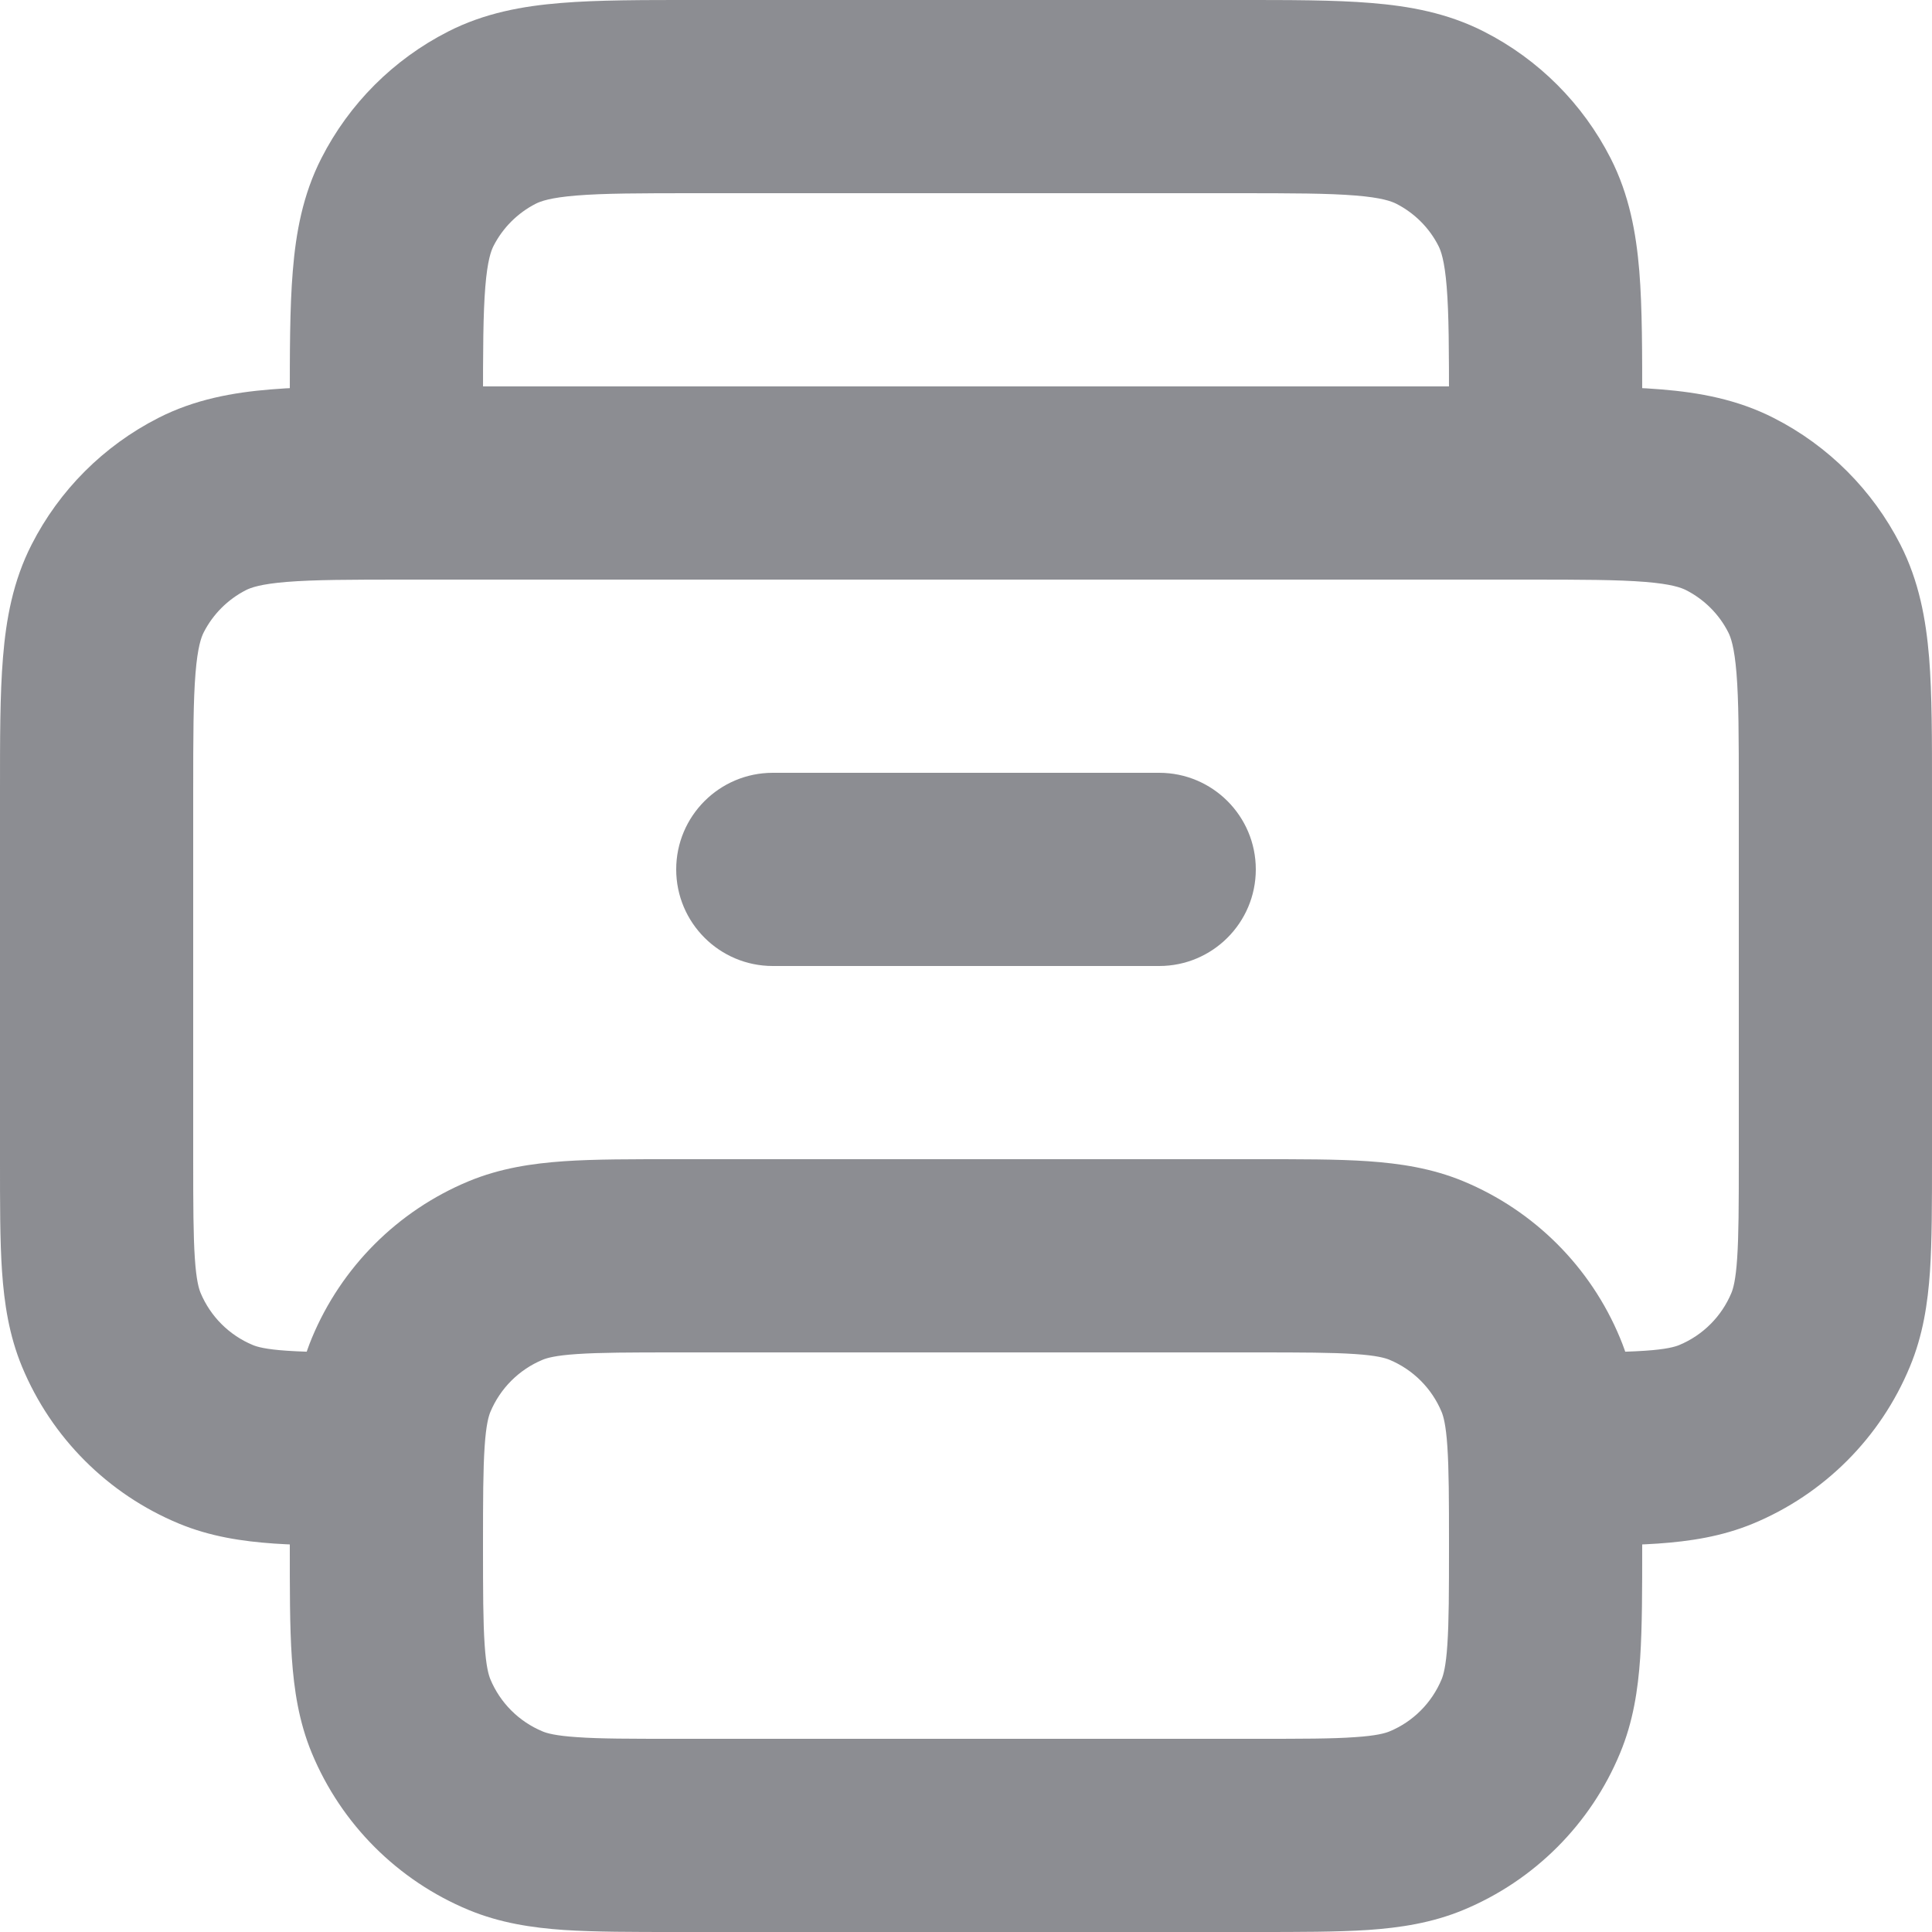
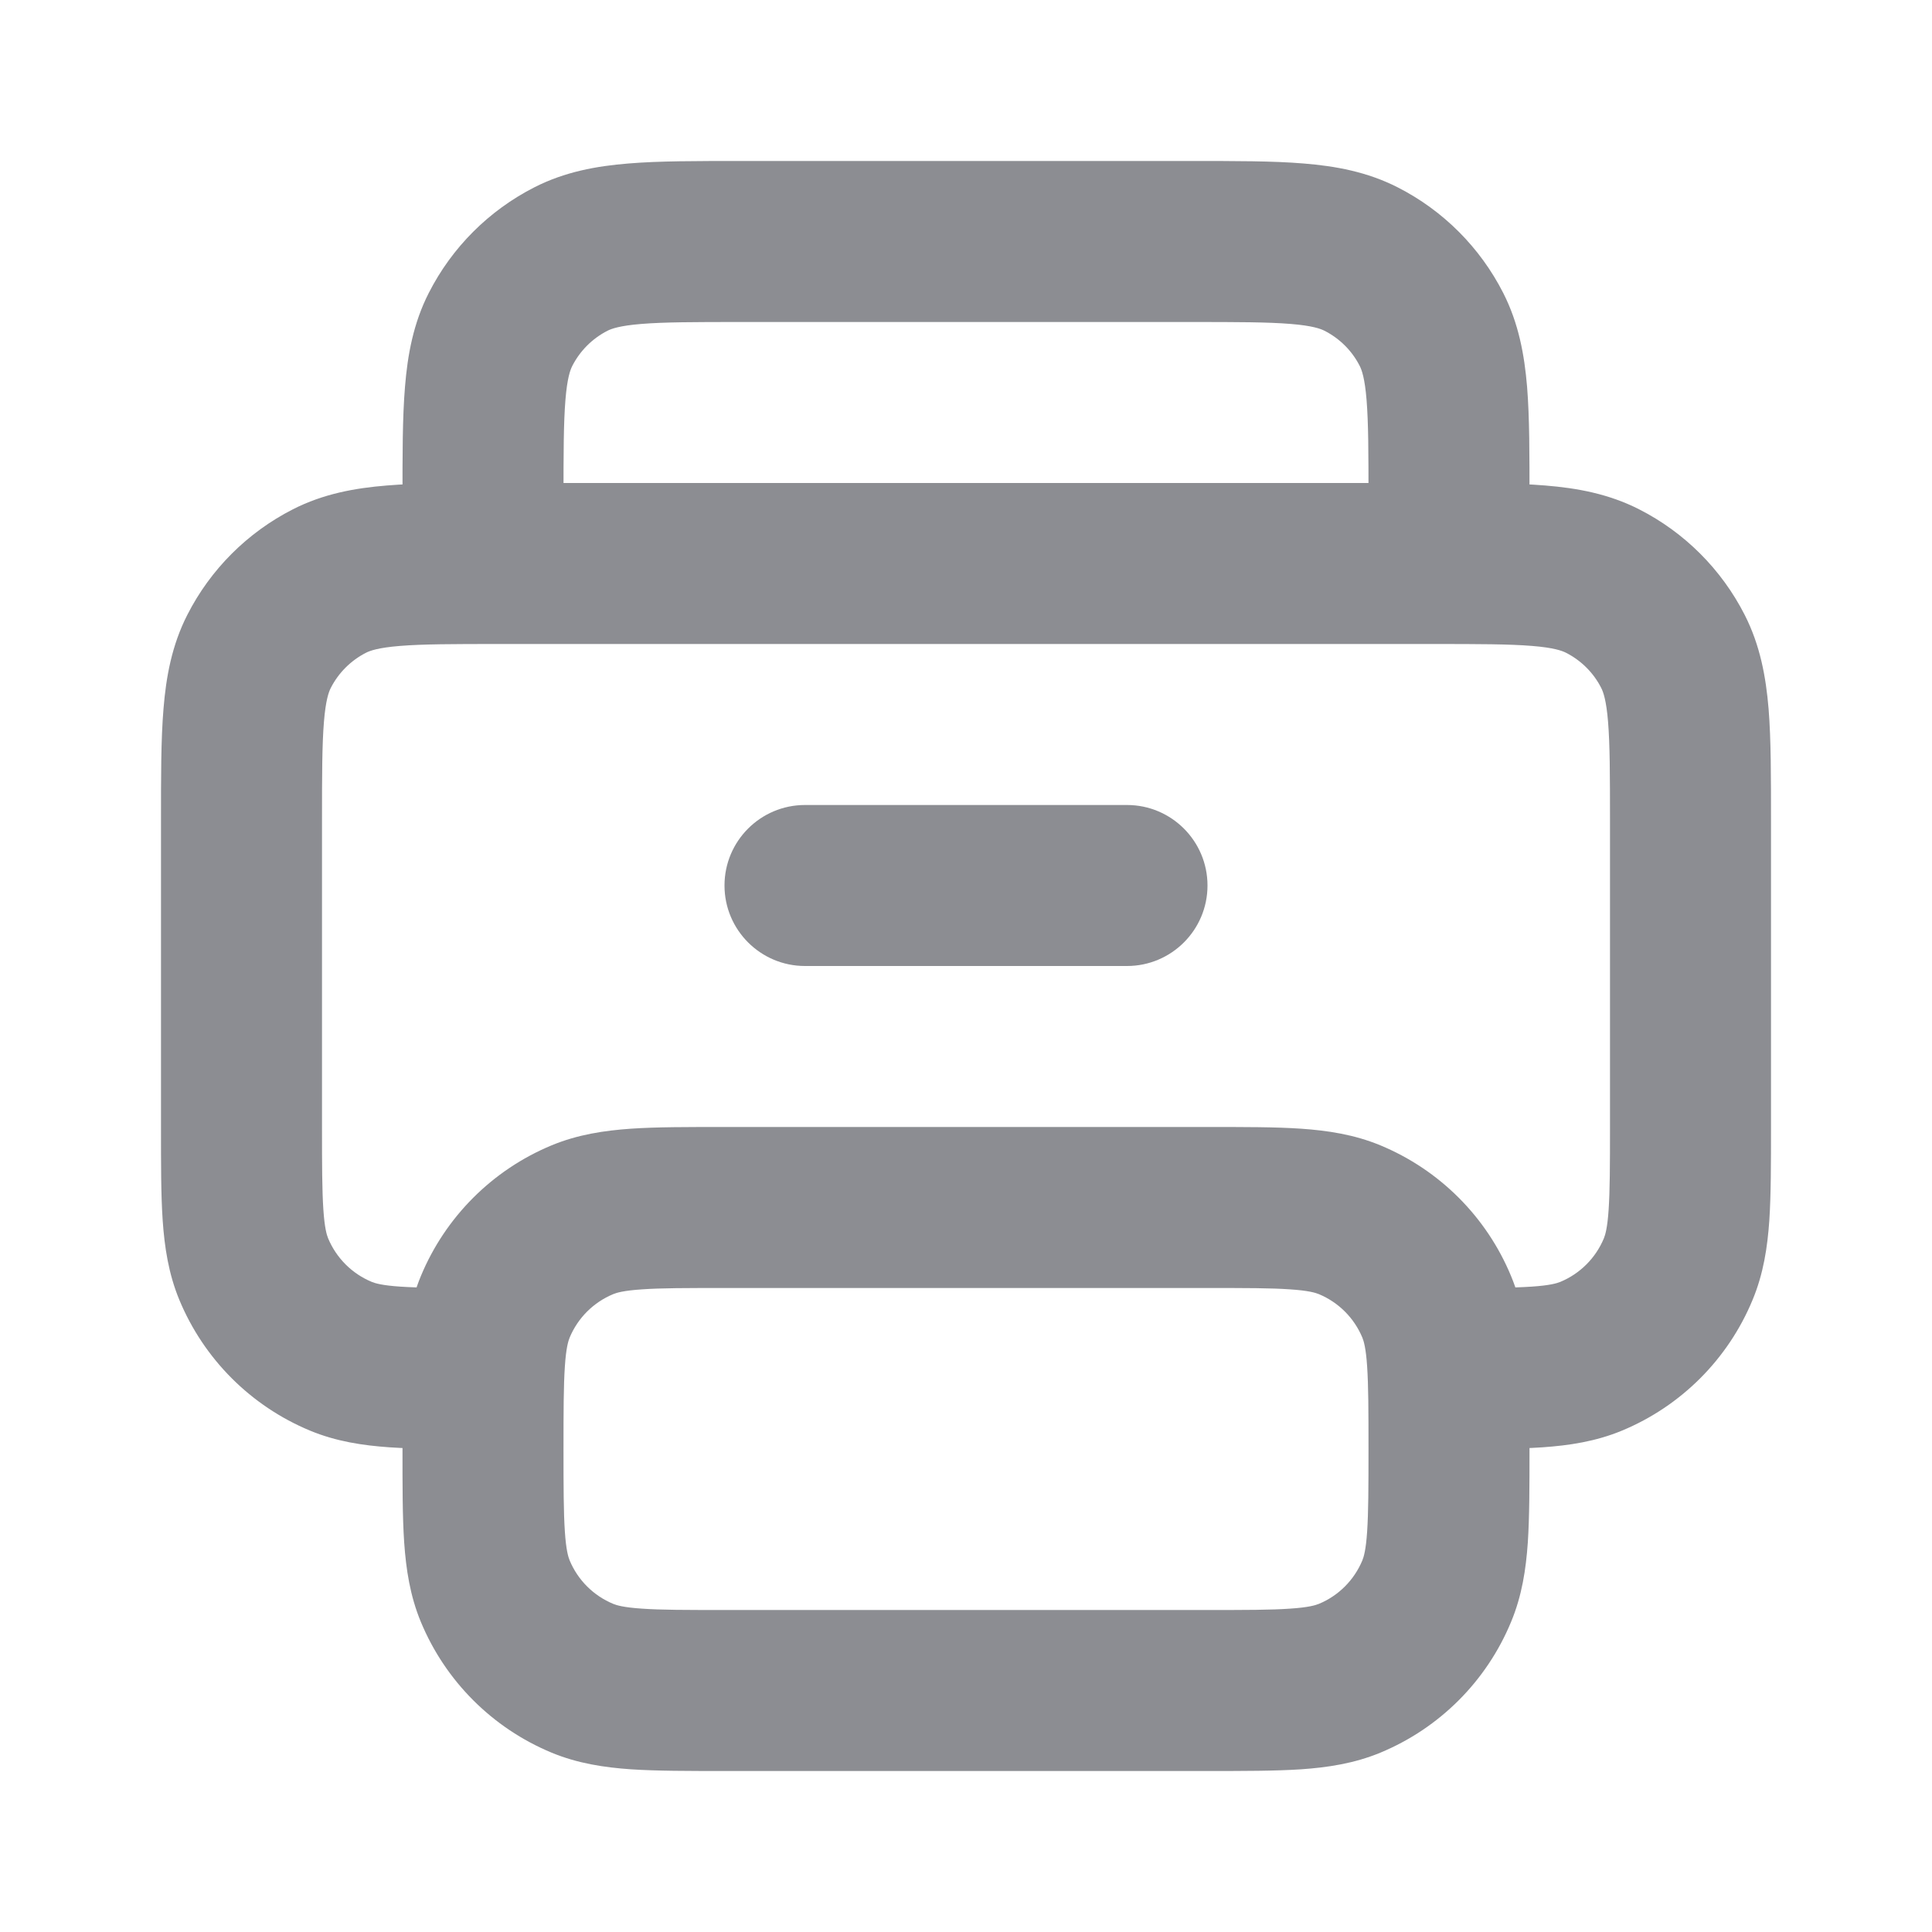
- <svg xmlns="http://www.w3.org/2000/svg" width="20" height="20" viewBox="0 0 20 20" fill="none">
-   <path d="M19 8.2H20H19ZM19 12H18H19ZM18.848 13.765L17.924 13.383L18.848 13.765ZM16 14C15.448 14 15 14.448 15 15C15 15.552 15.448 16 16 16L16 14ZM17.765 14.848L17.383 13.924L17.765 14.848ZM17.908 5.218L18.362 4.327V4.327L17.908 5.218ZM18.782 6.092L19.673 5.638L18.782 6.092ZM1.218 6.092L0.327 5.638L0.327 5.638L1.218 6.092ZM2.092 5.218L2.546 6.109H2.546L2.092 5.218ZM4 16C4.553 16 5 15.552 5 15C5 14.448 4.553 14 4 14L4 16ZM2.235 14.848L1.852 15.772L2.235 14.848ZM1.152 13.765L2.076 13.383L2.076 13.383L1.152 13.765ZM13 19V20V19ZM7 19V18V19ZM16 16H17H16ZM15.848 17.765L16.771 18.148L15.848 17.765ZM14.765 18.848L14.383 17.924L14.765 18.848ZM14.765 13.152L15.148 12.228H15.148L14.765 13.152ZM15.848 14.235L14.924 14.617L15.848 14.235ZM4.152 14.235L3.228 13.852V13.852L4.152 14.235ZM5.235 13.152L5.618 14.076L5.235 13.152ZM4.152 17.765L5.076 17.383L5.076 17.383L4.152 17.765ZM5.235 18.848L5.618 17.924L5.235 18.848ZM8 8C7.448 8 7 8.448 7 9C7 9.552 7.448 10 8 10V8ZM12 10C12.552 10 13 9.552 13 9C13 8.448 12.552 8 12 8V10ZM4 5H3C3 5.265 3.105 5.52 3.293 5.707C3.48 5.895 3.735 6 4 6V5ZM16 4.2H17H16ZM16 5V6C16.552 6 17 5.552 17 5H16ZM14.908 1.218L15.362 0.327V0.327L14.908 1.218ZM15.782 2.092L16.673 1.638L15.782 2.092ZM4.218 2.092L3.327 1.638L3.327 1.638L4.218 2.092ZM5.092 1.218L5.546 2.109L5.546 2.109L5.092 1.218ZM2 12V8.2H0V12H2ZM4.2 6H15.8V4H4.2V6ZM18 8.2V12H20V8.2H18ZM18 12C18 12.48 17.999 12.789 17.983 13.026C17.968 13.254 17.941 13.341 17.924 13.383L19.771 14.148C19.907 13.822 19.956 13.492 19.979 13.162C20 12.842 20 12.452 20 12H18ZM16 16C16.452 16 16.841 16.001 17.162 15.979C17.492 15.956 17.822 15.907 18.148 15.772L17.383 13.924C17.341 13.941 17.254 13.968 17.026 13.983C16.789 13.999 16.48 14 16 14L16 16ZM17.924 13.383C17.822 13.628 17.628 13.822 17.383 13.924L18.148 15.772C18.883 15.467 19.467 14.883 19.771 14.148L17.924 13.383ZM15.8 6C16.377 6 16.749 6.001 17.032 6.024C17.304 6.046 17.404 6.084 17.454 6.109L18.362 4.327C17.983 4.134 17.59 4.063 17.195 4.031C16.811 3.999 16.344 4 15.8 4V6ZM20 8.2C20 7.657 20.001 7.189 19.97 6.805C19.937 6.41 19.866 6.017 19.673 5.638L17.891 6.546C17.916 6.595 17.954 6.696 17.976 6.968C17.999 7.251 18 7.623 18 8.2H20ZM17.454 6.109C17.642 6.205 17.796 6.358 17.891 6.546L19.673 5.638C19.385 5.073 18.926 4.614 18.362 4.327L17.454 6.109ZM2 8.2C2 7.623 2.001 7.251 2.024 6.968C2.046 6.696 2.084 6.595 2.109 6.546L0.327 5.638C0.134 6.016 0.063 6.41 0.031 6.805C-0.001 7.189 0 7.656 0 8.2H2ZM4.2 4C3.657 4 3.189 3.999 2.805 4.031C2.41 4.063 2.016 4.134 1.638 4.327L2.546 6.109C2.595 6.084 2.696 6.046 2.968 6.024C3.251 6.001 3.624 6 4.2 6V4ZM2.109 6.546C2.205 6.358 2.358 6.205 2.546 6.109L1.638 4.327C1.073 4.615 0.614 5.074 0.327 5.638L2.109 6.546ZM4 14C3.521 14 3.211 13.999 2.974 13.983C2.746 13.968 2.659 13.941 2.618 13.924L1.852 15.772C2.178 15.907 2.508 15.956 2.838 15.979C3.159 16.001 3.548 16 4 16L4 14ZM0 12C0 12.452 -0.001 12.841 0.021 13.162C0.044 13.492 0.093 13.822 0.228 14.148L2.076 13.383C2.059 13.341 2.032 13.254 2.017 13.026C2.001 12.789 2 12.48 2 12H0ZM2.618 13.924C2.372 13.822 2.178 13.627 2.076 13.383L0.228 14.148C0.533 14.883 1.117 15.467 1.852 15.772L2.618 13.924ZM7 14H13V12H7V14ZM13 18H7V20H13V18ZM15 16C15 16.48 14.999 16.789 14.983 17.026C14.968 17.254 14.941 17.341 14.924 17.383L16.771 18.148C16.907 17.822 16.956 17.492 16.979 17.162C17 16.841 17 16.452 17 16H15ZM13 20C13.452 20 13.841 20 14.162 19.979C14.492 19.956 14.822 19.907 15.148 19.772L14.383 17.924C14.341 17.941 14.254 17.968 14.026 17.983C13.789 18 13.48 18 13 18V20ZM14.924 17.383C14.822 17.628 14.628 17.823 14.383 17.924L15.148 19.772C15.883 19.467 16.467 18.883 16.771 18.148L14.924 17.383ZM13 14C13.48 14 13.789 14.001 14.026 14.017C14.254 14.032 14.341 14.059 14.383 14.076L15.148 12.228C14.822 12.093 14.492 12.044 14.162 12.021C13.841 11.999 13.452 12 13 12V14ZM17 16C17 15.548 17 15.159 16.979 14.838C16.956 14.508 16.907 14.178 16.771 13.852L14.924 14.617C14.941 14.659 14.968 14.746 14.983 14.974C14.999 15.211 15 15.52 15 16H17ZM14.383 14.076C14.628 14.178 14.822 14.372 14.924 14.617L16.771 13.852C16.467 13.117 15.883 12.533 15.148 12.228L14.383 14.076ZM5 16C5 15.52 5.001 15.211 5.017 14.974C5.032 14.746 5.059 14.659 5.076 14.617L3.228 13.852C3.093 14.178 3.044 14.508 3.021 14.838C2.999 15.159 3 15.548 3 16H5ZM7 12C6.548 12 6.159 11.999 5.838 12.021C5.508 12.044 5.178 12.093 4.852 12.228L5.618 14.076C5.659 14.059 5.746 14.032 5.974 14.017C6.211 14.001 6.52 14 7 14V12ZM5.076 14.617C5.178 14.373 5.372 14.178 5.618 14.076L4.852 12.228C4.117 12.533 3.533 13.117 3.228 13.852L5.076 14.617ZM3 16C3 16.452 2.999 16.841 3.021 17.162C3.044 17.492 3.093 17.822 3.228 18.148L5.076 17.383C5.059 17.341 5.032 17.254 5.017 17.026C5.001 16.789 5 16.48 5 16H3ZM7 18C6.52 18 6.211 18 5.974 17.983C5.746 17.968 5.659 17.941 5.618 17.924L4.852 19.772C5.178 19.907 5.508 19.956 5.838 19.979C6.159 20 6.548 20 7 20V18ZM3.228 18.148C3.533 18.883 4.117 19.467 4.852 19.772L5.618 17.924C5.372 17.822 5.178 17.628 5.076 17.383L3.228 18.148ZM8 10H12V8H8V10ZM5 5V4.2H3V5H5ZM7.2 2H12.8V0H7.2V2ZM15 4.2V5H17V4.2H15ZM16 4L4 4V6L16 6V4ZM12.8 2C13.377 2 13.749 2.001 14.032 2.024C14.304 2.046 14.404 2.084 14.454 2.109L15.362 0.327C14.983 0.134 14.59 0.063 14.195 0.031C13.812 -0.001 13.344 0 12.8 0V2ZM17 4.2C17 3.657 17.001 3.189 16.97 2.805C16.937 2.41 16.866 2.017 16.673 1.638L14.891 2.546C14.916 2.595 14.954 2.696 14.976 2.968C14.999 3.251 15 3.623 15 4.2H17ZM14.454 2.109C14.642 2.205 14.796 2.358 14.891 2.546L16.673 1.638C16.385 1.073 15.926 0.614 15.362 0.327L14.454 2.109ZM5 4.2C5 3.623 5.001 3.251 5.024 2.968C5.046 2.696 5.084 2.595 5.109 2.546L3.327 1.638C3.134 2.016 3.063 2.41 3.031 2.805C2.999 3.189 3 3.656 3 4.2H5ZM7.2 0C6.657 0 6.189 -0.001 5.805 0.031C5.41 0.063 5.016 0.134 4.638 0.327L5.546 2.109C5.595 2.084 5.696 2.046 5.968 2.024C6.251 2.001 6.624 2 7.2 2V0ZM5.109 2.546C5.205 2.358 5.358 2.205 5.546 2.109L4.638 0.327C4.073 0.615 3.614 1.074 3.327 1.638L5.109 2.546Z" fill="#8C8D92" />
+ <svg xmlns="http://www.w3.org/2000/svg" width="24" height="24" viewBox="0 0 24 24" fill="none">
+   <path d="M21 10.2H22H21ZM21 14H20H21ZM20.848 15.765L19.924 15.383L20.848 15.765ZM18 16C17.448 16 17 16.448 17 17C17 17.552 17.448 18 18 18L18 16ZM19.765 16.848L19.383 15.924L19.765 16.848ZM19.908 7.218L20.362 6.327V6.327L19.908 7.218ZM20.782 8.092L21.673 7.638L20.782 8.092ZM3.218 8.092L2.327 7.638L2.327 7.638L3.218 8.092ZM4.092 7.218L4.546 8.109H4.546L4.092 7.218ZM6 18C6.553 18 7 17.552 7 17C7 16.448 6.553 16 6 16L6 18ZM4.235 16.848L3.852 17.772L4.235 16.848ZM3.152 15.765L4.076 15.383L4.076 15.383L3.152 15.765ZM15 21V22V21ZM9 21V20V21ZM18 18H19H18ZM17.848 19.765L18.771 20.148L17.848 19.765ZM16.765 20.848L16.383 19.924L16.765 20.848ZM16.765 15.152L17.148 14.228H17.148L16.765 15.152ZM17.848 16.235L16.924 16.617L17.848 16.235ZM6.152 16.235L5.228 15.852V15.852L6.152 16.235ZM7.235 15.152L7.618 16.076L7.235 15.152ZM6.152 19.765L7.076 19.383L7.076 19.383L6.152 19.765ZM7.235 20.848L7.618 19.924L7.235 20.848ZM10 10C9.448 10 9 10.448 9 11C9 11.552 9.448 12 10 12V10ZM14 12C14.552 12 15 11.552 15 11C15 10.448 14.552 10 14 10V12ZM6 7H5C5 7.265 5.105 7.52 5.293 7.707C5.48 7.895 5.735 8 6 8V7ZM18 6.2H19H18ZM18 7V8C18.552 8 19 7.552 19 7H18ZM16.908 3.218L17.362 2.327V2.327L16.908 3.218ZM17.782 4.092L18.673 3.638L17.782 4.092ZM6.218 4.092L5.327 3.638L5.327 3.638L6.218 4.092ZM7.092 3.218L7.546 4.109L7.546 4.109L7.092 3.218ZM4 14V10.2H2V14H4ZM6.2 8H17.8V6H6.2V8ZM20 10.2V14H22V10.2H20ZM20 14C20 14.48 19.999 14.789 19.983 15.026C19.968 15.254 19.941 15.341 19.924 15.383L21.771 16.148C21.907 15.822 21.956 15.492 21.979 15.162C22 14.842 22 14.452 22 14H20ZM18 18C18.452 18 18.841 18.001 19.162 17.979C19.492 17.956 19.822 17.907 20.148 17.772L19.383 15.924C19.341 15.941 19.254 15.968 19.026 15.983C18.789 15.999 18.48 16 18 16L18 18ZM19.924 15.383C19.822 15.628 19.628 15.822 19.383 15.924L20.148 17.772C20.883 17.467 21.467 16.883 21.771 16.148L19.924 15.383ZM17.8 8C18.377 8 18.749 8.001 19.032 8.024C19.304 8.046 19.404 8.084 19.454 8.109L20.362 6.327C19.983 6.134 19.59 6.063 19.195 6.031C18.811 5.999 18.344 6 17.8 6V8ZM22 10.2C22 9.657 22.001 9.189 21.97 8.805C21.937 8.41 21.866 8.017 21.673 7.638L19.891 8.546C19.916 8.595 19.954 8.696 19.976 8.968C19.999 9.251 20 9.623 20 10.2H22ZM19.454 8.109C19.642 8.205 19.796 8.358 19.891 8.546L21.673 7.638C21.385 7.073 20.926 6.614 20.362 6.327L19.454 8.109ZM4 10.2C4 9.623 4.001 9.251 4.024 8.968C4.046 8.696 4.084 8.595 4.109 8.546L2.327 7.638C2.134 8.016 2.063 8.41 2.031 8.805C1.999 9.189 2 9.656 2 10.2H4ZM6.2 6C5.657 6 5.189 5.999 4.805 6.031C4.41 6.063 4.016 6.134 3.638 6.327L4.546 8.109C4.595 8.084 4.696 8.046 4.968 8.024C5.251 8.001 5.624 8 6.2 8V6ZM4.109 8.546C4.205 8.358 4.358 8.205 4.546 8.109L3.638 6.327C3.073 6.615 2.614 7.074 2.327 7.638L4.109 8.546ZM6 16C5.521 16 5.211 15.999 4.974 15.983C4.746 15.968 4.659 15.941 4.618 15.924L3.852 17.772C4.178 17.907 4.508 17.956 4.838 17.979C5.159 18.001 5.548 18 6 18L6 16ZM2 14C2 14.452 1.999 14.841 2.021 15.162C2.044 15.492 2.093 15.822 2.228 16.148L4.076 15.383C4.059 15.341 4.032 15.254 4.017 15.026C4.001 14.789 4 14.48 4 14H2ZM4.618 15.924C4.372 15.822 4.178 15.627 4.076 15.383L2.228 16.148C2.533 16.883 3.117 17.467 3.852 17.772L4.618 15.924ZM9 16H15V14H9V16ZM15 20H9V22H15V20ZM17 18C17 18.48 16.999 18.789 16.983 19.026C16.968 19.254 16.941 19.341 16.924 19.383L18.771 20.148C18.907 19.822 18.956 19.492 18.979 19.162C19 18.841 19 18.452 19 18H17ZM15 22C15.452 22 15.841 22 16.162 21.979C16.492 21.956 16.822 21.907 17.148 21.772L16.383 19.924C16.341 19.941 16.254 19.968 16.026 19.983C15.789 20 15.48 20 15 20V22ZM16.924 19.383C16.822 19.628 16.628 19.823 16.383 19.924L17.148 21.772C17.883 21.467 18.467 20.883 18.771 20.148L16.924 19.383ZM15 16C15.48 16 15.789 16 16.026 16.017C16.254 16.032 16.341 16.059 16.383 16.076L17.148 14.228C16.822 14.093 16.492 14.044 16.162 14.021C15.841 13.999 15.452 14 15 14V16ZM19 18C19 17.548 19 17.159 18.979 16.838C18.956 16.508 18.907 16.178 18.771 15.852L16.924 16.617C16.941 16.659 16.968 16.746 16.983 16.974C16.999 17.211 17 17.52 17 18H19ZM16.383 16.076C16.628 16.178 16.822 16.372 16.924 16.617L18.771 15.852C18.467 15.117 17.883 14.533 17.148 14.228L16.383 16.076ZM7 18C7 17.52 7.001 17.211 7.017 16.974C7.032 16.746 7.059 16.659 7.076 16.617L5.228 15.852C5.093 16.178 5.044 16.508 5.021 16.838C4.999 17.159 5 17.548 5 18H7ZM9 14C8.548 14 8.159 13.999 7.838 14.021C7.508 14.044 7.178 14.093 6.852 14.228L7.618 16.076C7.659 16.059 7.746 16.032 7.974 16.017C8.211 16 8.52 16 9 16V14ZM7.076 16.617C7.178 16.372 7.372 16.178 7.618 16.076L6.852 14.228C6.117 14.533 5.533 15.117 5.228 15.852L7.076 16.617ZM5 18C5 18.452 4.999 18.841 5.021 19.162C5.044 19.492 5.093 19.822 5.228 20.148L7.076 19.383C7.059 19.341 7.032 19.254 7.017 19.026C7.001 18.789 7 18.48 7 18H5ZM9 20C8.52 20 8.211 20 7.974 19.983C7.746 19.968 7.659 19.941 7.618 19.924L6.852 21.772C7.178 21.907 7.508 21.956 7.838 21.979C8.159 22 8.548 22 9 22V20ZM5.228 20.148C5.533 20.883 6.117 21.467 6.852 21.772L7.618 19.924C7.372 19.822 7.178 19.628 7.076 19.383L5.228 20.148ZM10 12H14V10H10V12ZM7 7V6.2H5V7H7ZM9.2 4H14.8V2H9.2V4ZM17 6.2V7H19V6.2H17ZM18 6L6 6V8L18 8V6ZM14.8 4C15.377 4 15.749 4.001 16.032 4.024C16.304 4.046 16.404 4.084 16.454 4.109L17.362 2.327C16.983 2.134 16.59 2.063 16.195 2.031C15.812 1.999 15.344 2 14.8 2V4ZM19 6.2C19 5.657 19.001 5.189 18.97 4.805C18.937 4.41 18.866 4.017 18.673 3.638L16.891 4.546C16.916 4.595 16.954 4.696 16.976 4.968C16.999 5.251 17 5.623 17 6.2H19ZM16.454 4.109C16.642 4.205 16.796 4.358 16.891 4.546L18.673 3.638C18.385 3.073 17.926 2.614 17.362 2.327L16.454 4.109ZM7 6.2C7 5.623 7.001 5.251 7.024 4.968C7.046 4.696 7.084 4.595 7.109 4.546L5.327 3.638C5.134 4.016 5.063 4.41 5.031 4.805C4.999 5.189 5 5.656 5 6.2H7ZM9.2 2C8.657 2 8.189 1.999 7.805 2.031C7.41 2.063 7.016 2.134 6.638 2.327L7.546 4.109C7.595 4.084 7.696 4.046 7.968 4.024C8.251 4.001 8.624 4 9.2 4V2ZM7.109 4.546C7.205 4.358 7.358 4.205 7.546 4.109L6.638 2.327C6.073 2.615 5.614 3.074 5.327 3.638L7.109 4.546Z" fill="#8C8D92" />
</svg>
